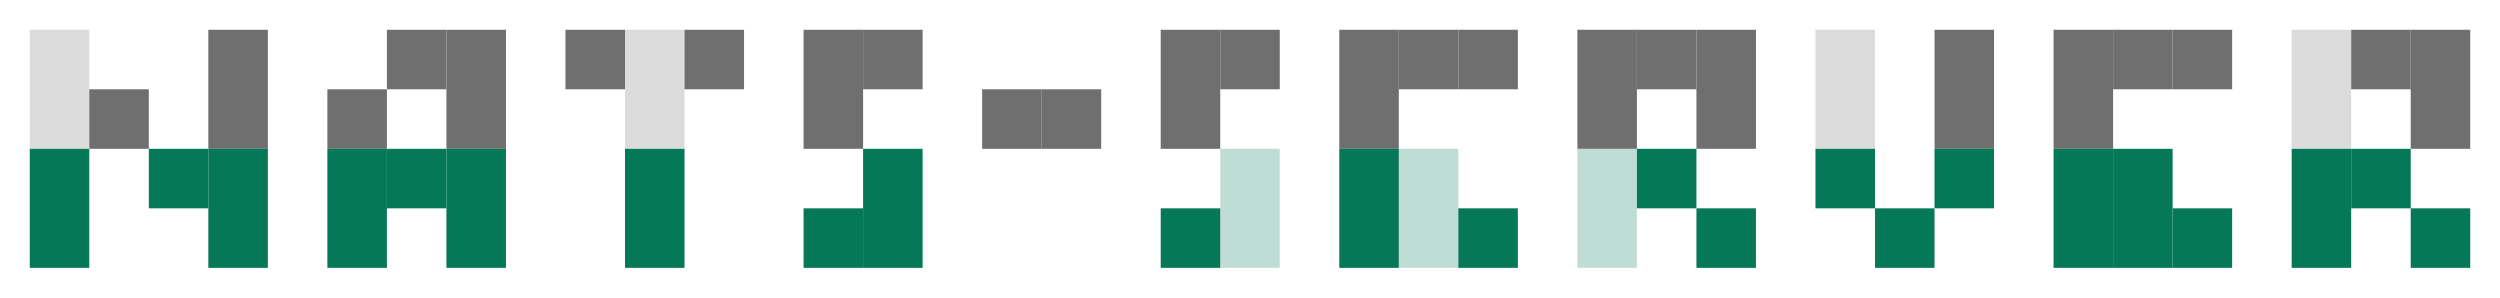
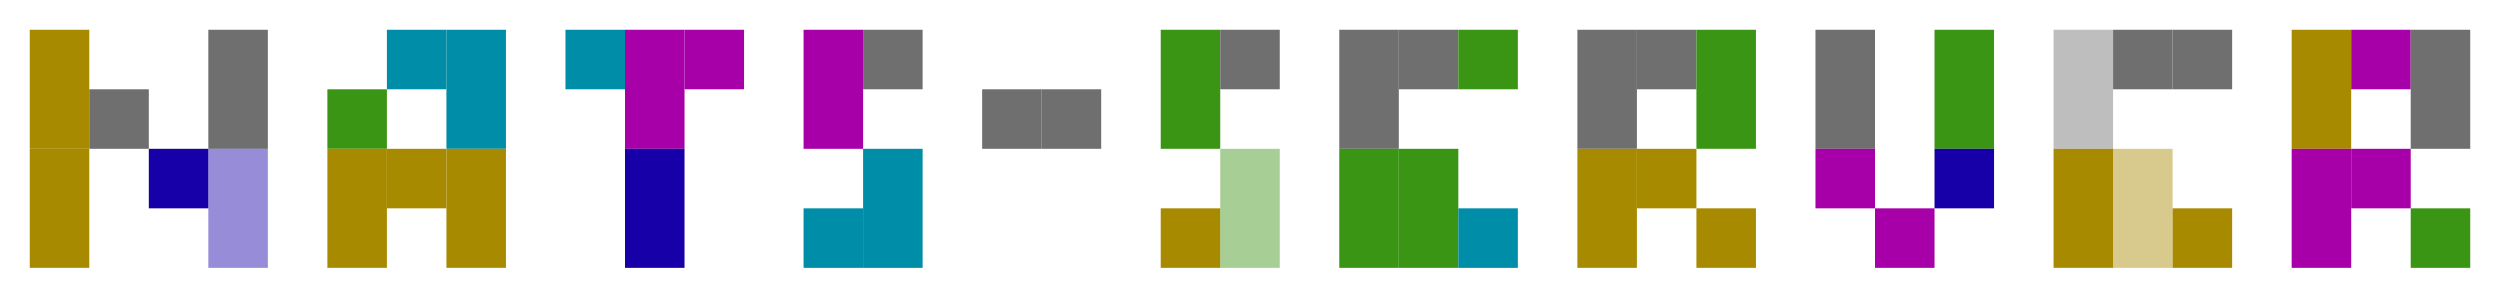
<svg xmlns="http://www.w3.org/2000/svg" viewBox="0 0 672 80" width="672" height="80" role="img" aria-label="nats-server">
-   <rect x="8" y="8" width="16" height="32" fill="#6f6f6f" opacity="0.25" />
-   <rect x="8" y="40" width="16" height="32" fill="#047857" />
+   <rect x="8" y="8" width="16" height="32" fill="#a88a00" />
+   <rect x="8" y="40" width="16" height="32" fill="#a88a00" />
  <rect x="24" y="24" width="16" height="16" fill="#6f6f6f" />
-   <rect x="40" y="40" width="16" height="16" fill="#047857" />
+   <rect x="40" y="40" width="16" height="16" fill="#1700a8" />
  <rect x="56" y="8" width="16" height="32" fill="#6f6f6f" />
-   <rect x="56" y="40" width="16" height="32" fill="#047857" />
-   <rect x="88" y="24" width="16" height="16" fill="#6f6f6f" />
-   <rect x="88" y="40" width="16" height="32" fill="#047857" />
-   <rect x="104" y="8" width="16" height="16" fill="#6f6f6f" />
-   <rect x="104" y="40" width="16" height="16" fill="#047857" />
-   <rect x="120" y="8" width="16" height="32" fill="#6f6f6f" />
-   <rect x="120" y="40" width="16" height="32" fill="#047857" />
-   <rect x="152" y="8" width="16" height="16" fill="#6f6f6f" />
-   <rect x="168" y="8" width="16" height="32" fill="#6f6f6f" opacity="0.25" />
-   <rect x="168" y="40" width="16" height="32" fill="#047857" />
-   <rect x="184" y="8" width="16" height="16" fill="#6f6f6f" />
-   <rect x="216" y="8" width="16" height="32" fill="#6f6f6f" />
-   <rect x="216" y="56" width="16" height="16" fill="#047857" />
+   <rect x="56" y="40" width="16" height="32" fill="#1700a8" opacity="0.45" />
+   <rect x="88" y="24" width="16" height="16" fill="#3b9514" />
+   <rect x="88" y="40" width="16" height="32" fill="#a88a00" />
+   <rect x="104" y="8" width="16" height="16" fill="#008da8" />
+   <rect x="104" y="40" width="16" height="16" fill="#a88a00" />
+   <rect x="120" y="8" width="16" height="32" fill="#008da8" />
+   <rect x="120" y="40" width="16" height="32" fill="#a88a00" />
+   <rect x="152" y="8" width="16" height="16" fill="#008da8" />
+   <rect x="168" y="8" width="16" height="32" fill="#a800a8" />
+   <rect x="168" y="40" width="16" height="32" fill="#1700a8" />
+   <rect x="184" y="8" width="16" height="16" fill="#a800a8" />
+   <rect x="216" y="8" width="16" height="32" fill="#a800a8" />
+   <rect x="216" y="56" width="16" height="16" fill="#008da8" />
  <rect x="232" y="8" width="16" height="16" fill="#6f6f6f" />
-   <rect x="232" y="40" width="16" height="32" fill="#047857" />
+   <rect x="232" y="40" width="16" height="32" fill="#008da8" />
  <rect x="264" y="24" width="16" height="16" fill="#6f6f6f" />
  <rect x="280" y="24" width="16" height="16" fill="#6f6f6f" />
-   <rect x="312" y="8" width="16" height="32" fill="#6f6f6f" />
-   <rect x="312" y="56" width="16" height="16" fill="#047857" />
+   <rect x="312" y="8" width="16" height="32" fill="#3b9514" />
+   <rect x="312" y="56" width="16" height="16" fill="#a88a00" />
  <rect x="328" y="8" width="16" height="16" fill="#6f6f6f" />
-   <rect x="328" y="40" width="16" height="32" fill="#047857" opacity="0.25" />
+   <rect x="328" y="40" width="16" height="32" fill="#3b9514" opacity="0.45" />
  <rect x="360" y="8" width="16" height="32" fill="#6f6f6f" />
-   <rect x="360" y="40" width="16" height="32" fill="#047857" />
+   <rect x="360" y="40" width="16" height="32" fill="#3b9514" />
  <rect x="376" y="8" width="16" height="16" fill="#6f6f6f" />
-   <rect x="376" y="40" width="16" height="32" fill="#047857" opacity="0.25" />
-   <rect x="392" y="8" width="16" height="16" fill="#6f6f6f" />
-   <rect x="392" y="56" width="16" height="16" fill="#047857" />
+   <rect x="376" y="40" width="16" height="32" fill="#3b9514" />
+   <rect x="392" y="8" width="16" height="16" fill="#3b9514" />
+   <rect x="392" y="56" width="16" height="16" fill="#008da8" />
  <rect x="424" y="8" width="16" height="32" fill="#6f6f6f" />
-   <rect x="424" y="40" width="16" height="32" fill="#047857" opacity="0.25" />
+   <rect x="424" y="40" width="16" height="32" fill="#a88a00" />
  <rect x="440" y="8" width="16" height="16" fill="#6f6f6f" />
-   <rect x="440" y="40" width="16" height="16" fill="#047857" />
-   <rect x="456" y="8" width="16" height="32" fill="#6f6f6f" />
-   <rect x="456" y="56" width="16" height="16" fill="#047857" />
-   <rect x="488" y="8" width="16" height="32" fill="#6f6f6f" opacity="0.25" />
-   <rect x="488" y="40" width="16" height="16" fill="#047857" />
-   <rect x="504" y="56" width="16" height="16" fill="#047857" />
-   <rect x="520" y="8" width="16" height="32" fill="#6f6f6f" />
-   <rect x="520" y="40" width="16" height="16" fill="#047857" />
-   <rect x="552" y="8" width="16" height="32" fill="#6f6f6f" />
-   <rect x="552" y="40" width="16" height="32" fill="#047857" />
+   <rect x="440" y="40" width="16" height="16" fill="#a88a00" />
+   <rect x="456" y="8" width="16" height="32" fill="#3b9514" />
+   <rect x="456" y="56" width="16" height="16" fill="#a88a00" />
+   <rect x="488" y="8" width="16" height="32" fill="#6f6f6f" />
+   <rect x="488" y="40" width="16" height="16" fill="#a800a8" />
+   <rect x="504" y="56" width="16" height="16" fill="#a800a8" />
+   <rect x="520" y="8" width="16" height="32" fill="#3b9514" />
+   <rect x="520" y="40" width="16" height="16" fill="#1700a8" />
+   <rect x="552" y="8" width="16" height="32" fill="#6f6f6f" opacity="0.45" />
+   <rect x="552" y="40" width="16" height="32" fill="#a88a00" />
  <rect x="568" y="8" width="16" height="16" fill="#6f6f6f" />
-   <rect x="568" y="40" width="16" height="32" fill="#047857" />
+   <rect x="568" y="40" width="16" height="32" fill="#a88a00" opacity="0.45" />
  <rect x="584" y="8" width="16" height="16" fill="#6f6f6f" />
-   <rect x="584" y="56" width="16" height="16" fill="#047857" />
-   <rect x="616" y="8" width="16" height="32" fill="#6f6f6f" opacity="0.25" />
-   <rect x="616" y="40" width="16" height="32" fill="#047857" />
-   <rect x="632" y="8" width="16" height="16" fill="#6f6f6f" />
-   <rect x="632" y="40" width="16" height="16" fill="#047857" />
+   <rect x="584" y="56" width="16" height="16" fill="#a88a00" />
+   <rect x="616" y="8" width="16" height="32" fill="#a88a00" />
+   <rect x="616" y="40" width="16" height="32" fill="#a800a8" />
+   <rect x="632" y="8" width="16" height="16" fill="#a800a8" />
+   <rect x="632" y="40" width="16" height="16" fill="#a800a8" />
  <rect x="648" y="8" width="16" height="32" fill="#6f6f6f" />
-   <rect x="648" y="56" width="16" height="16" fill="#047857" />
+   <rect x="648" y="56" width="16" height="16" fill="#3b9514" />
</svg>
